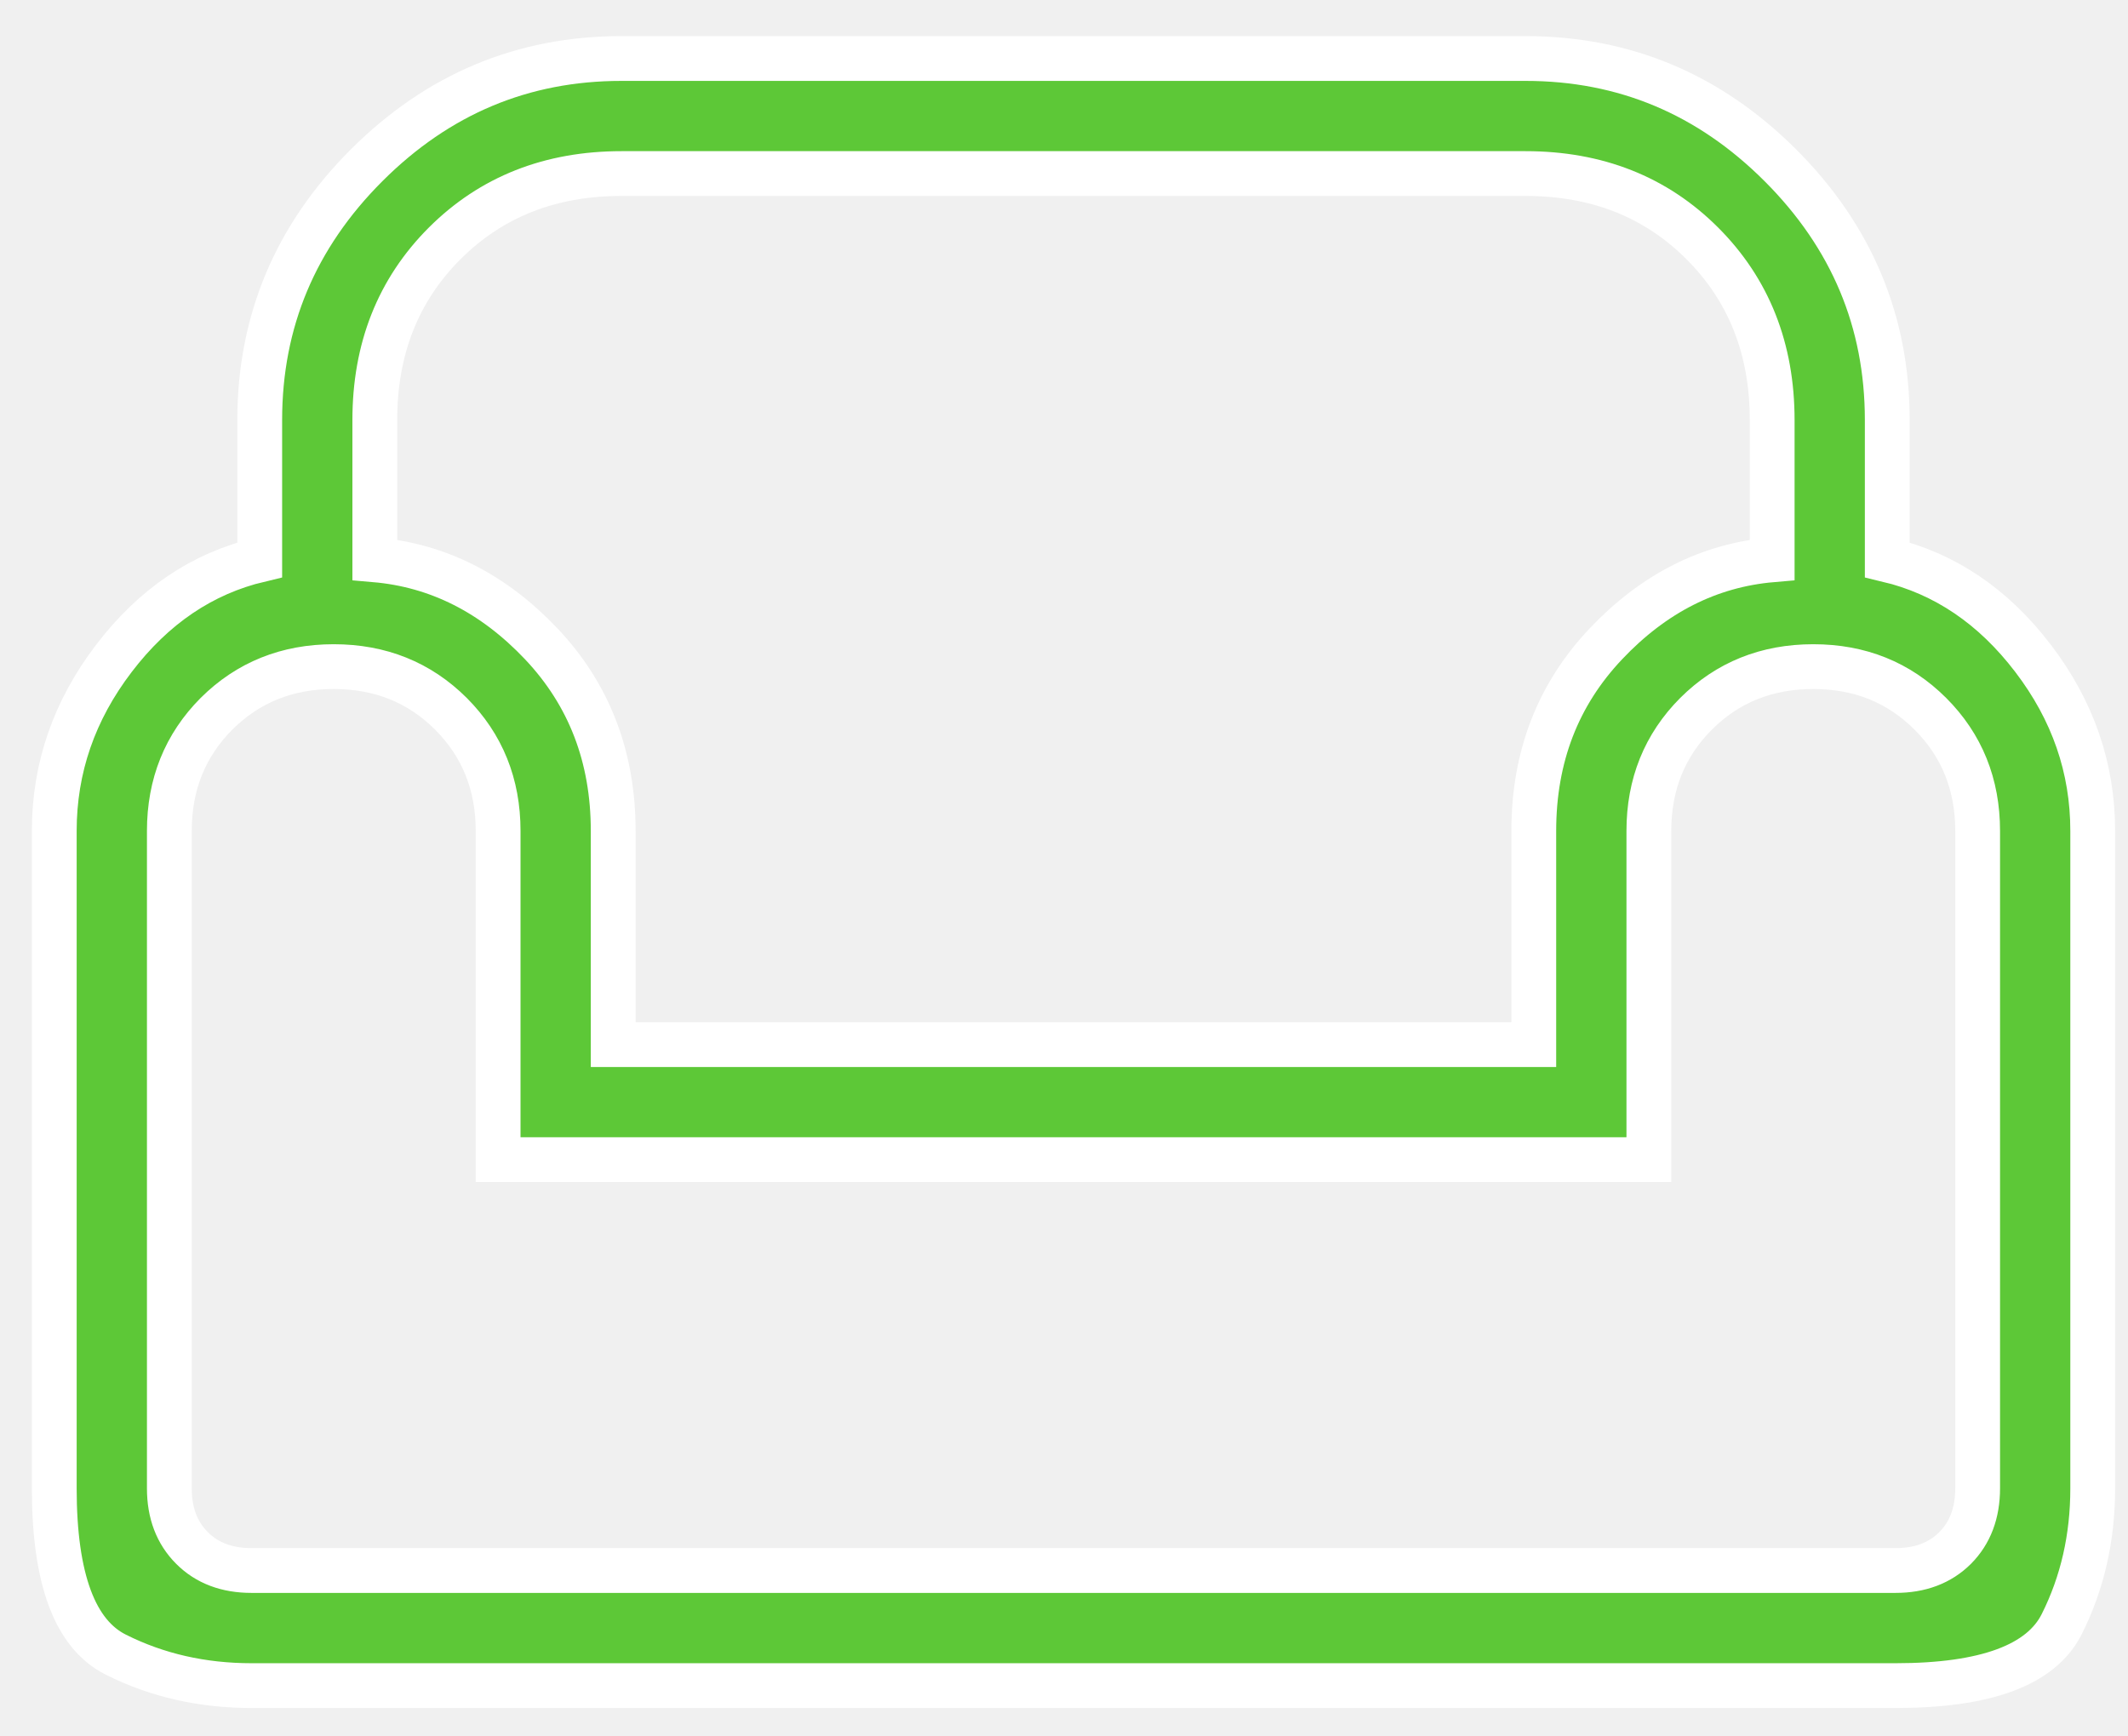
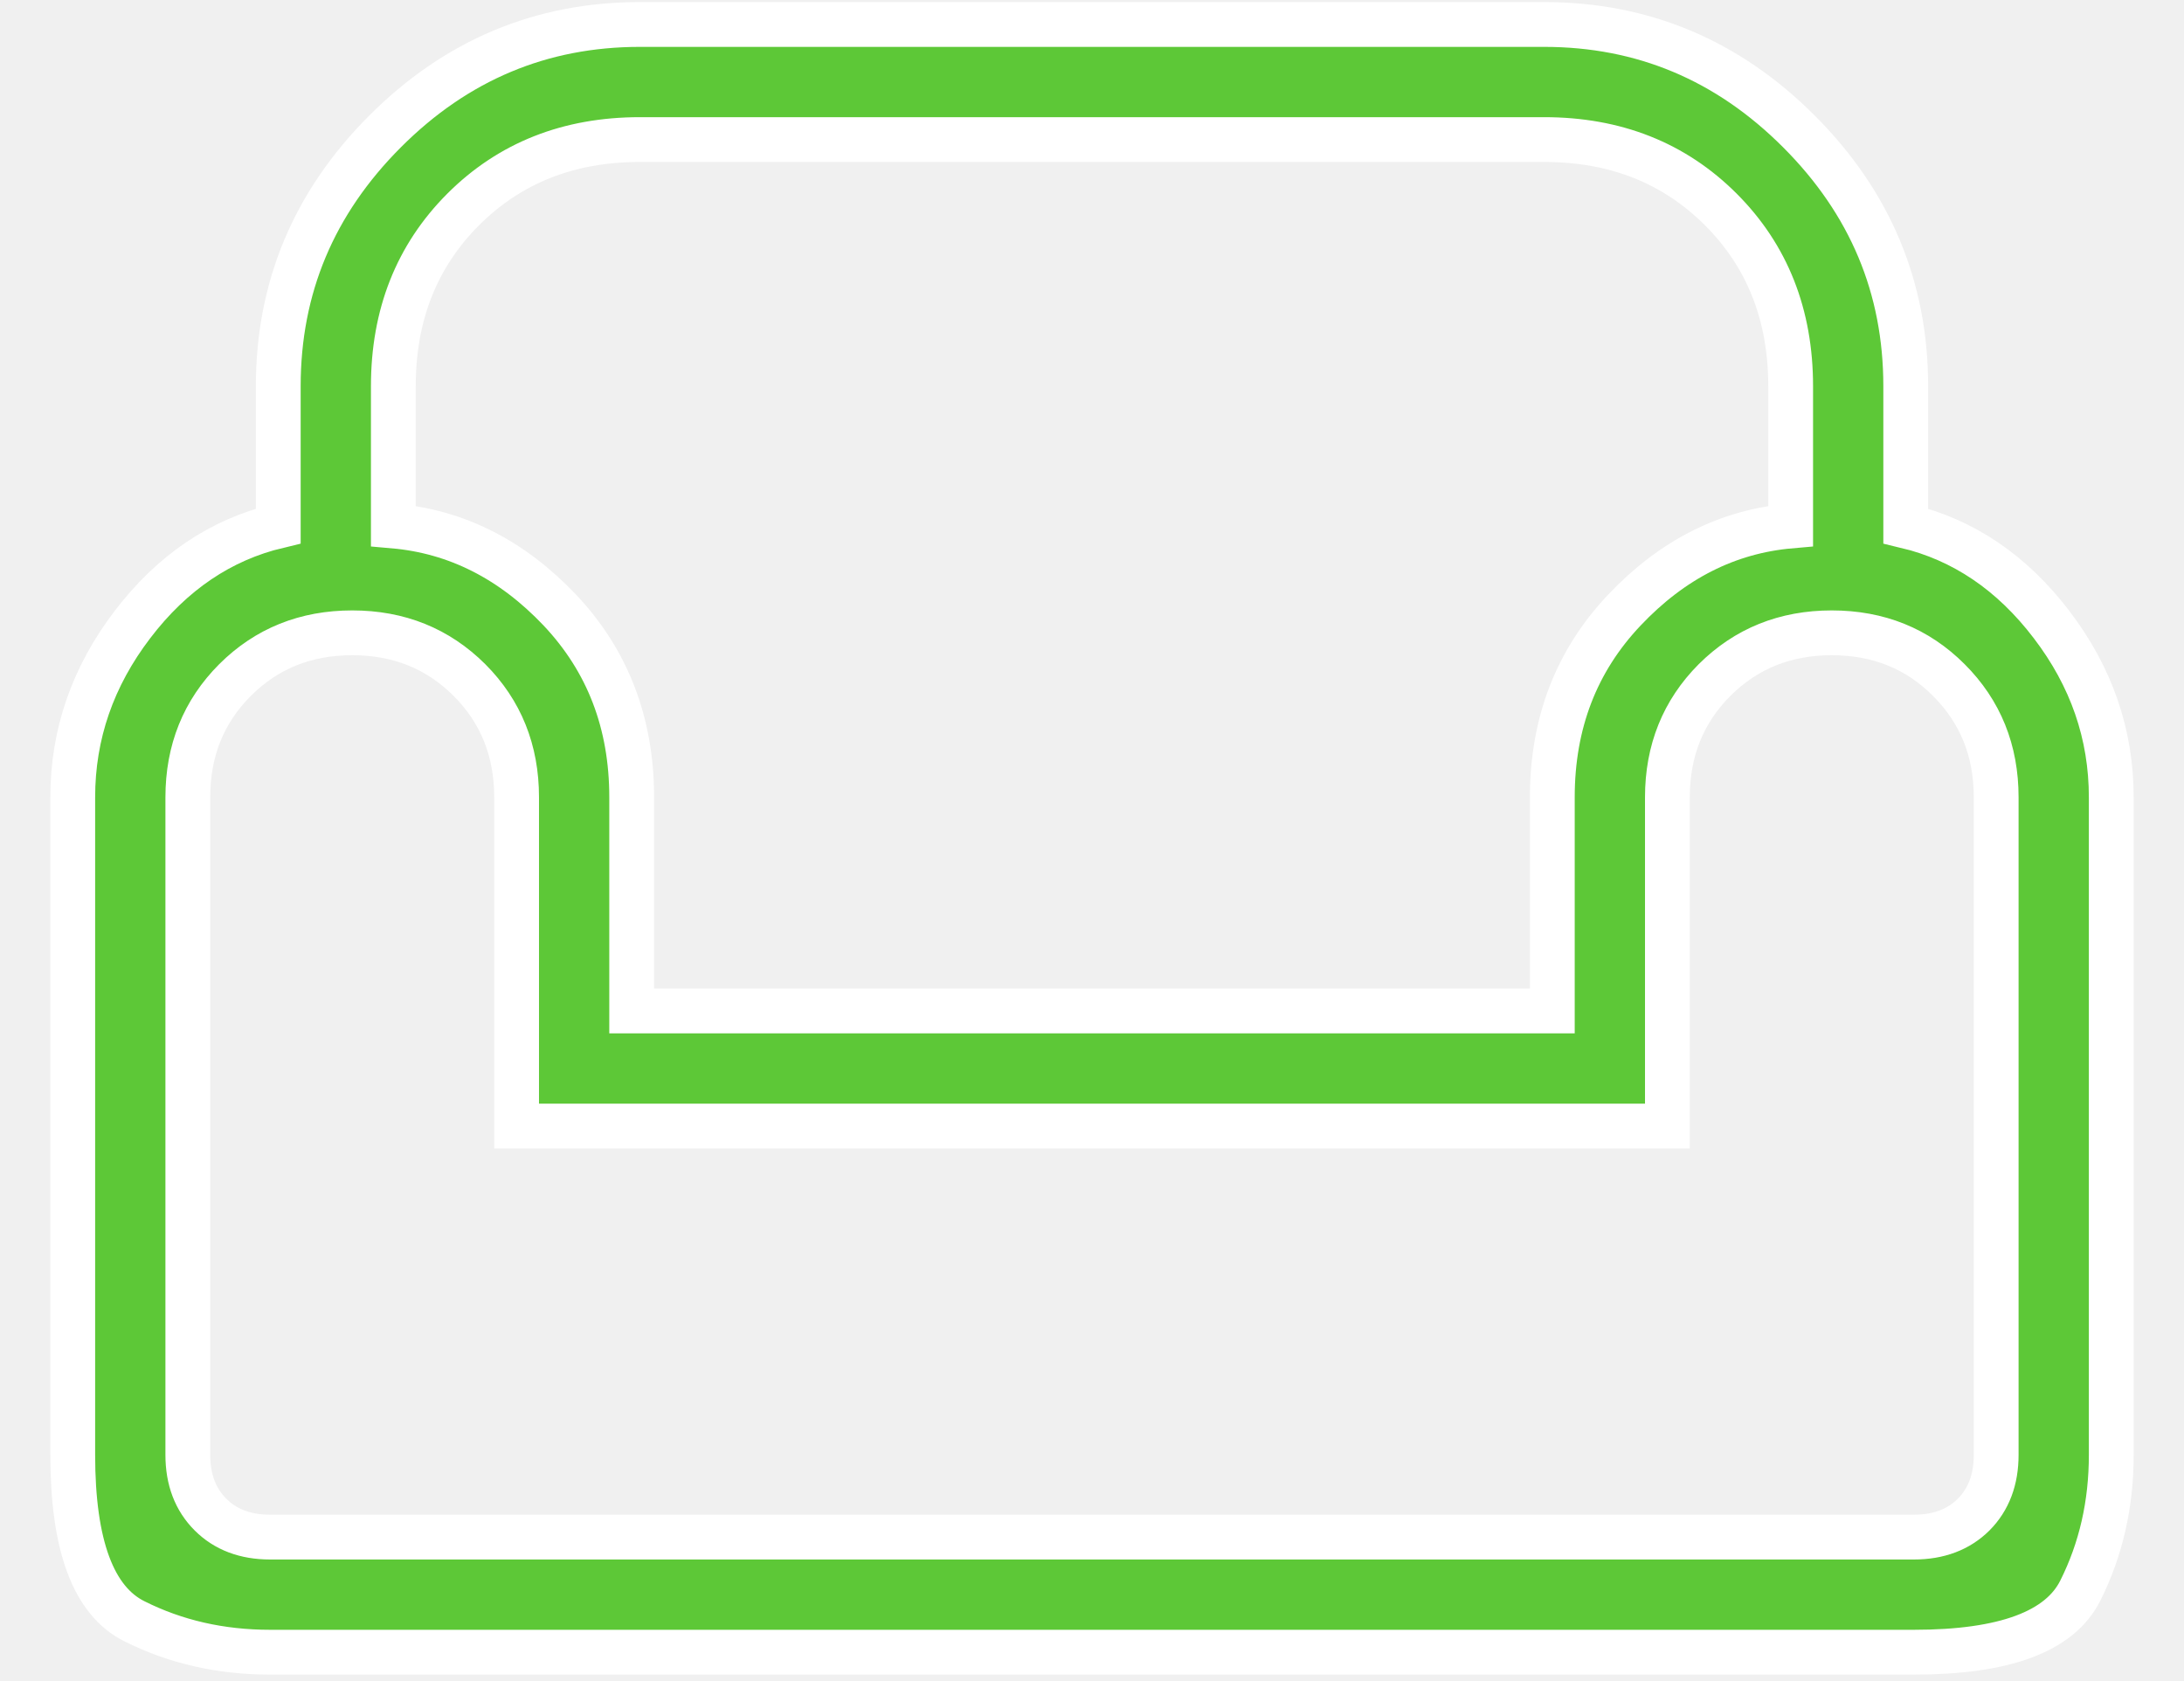
- <svg xmlns="http://www.w3.org/2000/svg" width="38" height="31" viewBox="0 0 38 31" fill="none">
-   <path d="M4.491 30.108H33.848C35.462 30.108 36.452 29.741 36.818 29.007C37.186 28.273 37.37 27.465 37.37 26.585V14.842C37.37 13.717 37.015 12.69 36.305 11.76C35.596 10.83 34.728 10.243 33.701 9.999V7.503C33.701 5.742 33.065 4.225 31.793 2.953C30.521 1.681 29.004 1.045 27.242 1.045H11.097C9.335 1.045 7.819 1.681 6.546 2.953C5.274 4.225 4.638 5.742 4.638 7.503V9.999C3.611 10.243 2.743 10.83 2.034 11.76C1.324 12.69 0.969 13.717 0.969 14.842V26.585C0.969 28.199 1.336 29.19 2.07 29.556C2.804 29.924 3.611 30.108 4.491 30.108ZM4.491 28.052C4.051 28.052 3.697 27.919 3.429 27.65C3.159 27.38 3.024 27.025 3.024 26.585V14.842C3.024 14.011 3.305 13.313 3.866 12.749C4.43 12.188 5.128 11.907 5.959 11.907C6.791 11.907 7.489 12.188 8.052 12.749C8.614 13.313 8.895 14.011 8.895 14.842V20.713H29.444V14.842C29.444 14.011 29.725 13.313 30.287 12.749C30.85 12.188 31.548 11.907 32.38 11.907C33.212 11.907 33.908 12.188 34.47 12.749C35.034 13.313 35.315 14.011 35.315 14.842V26.585C35.315 27.025 35.181 27.38 34.913 27.65C34.643 27.919 34.288 28.052 33.848 28.052H4.491ZM10.95 18.659V14.842C10.95 13.521 10.522 12.408 9.667 11.502C8.81 10.597 7.819 10.096 6.693 9.999V7.503C6.693 6.231 7.109 5.179 7.941 4.347C8.773 3.516 9.825 3.1 11.097 3.1H27.242C28.515 3.1 29.567 3.516 30.398 4.347C31.23 5.179 31.646 6.231 31.646 7.503V9.999C30.521 10.096 29.53 10.597 28.675 11.502C27.818 12.408 27.389 13.521 27.389 14.842V18.659H10.95Z" fill="#5DC837" stroke="white" stroke-width="0.8" />
+ <svg xmlns="http://www.w3.org/2000/svg" width="39" height="30" viewBox="0 0 39 30" fill="none">
+   <path d="M4.822 29.5H34.178C35.793 29.5 36.783 29.133 37.149 28.399C37.517 27.665 37.701 26.858 37.701 25.977V14.235C37.701 13.11 37.346 12.082 36.635 11.152C35.927 10.223 35.059 9.636 34.031 9.391V6.896C34.031 5.134 33.395 3.618 32.123 2.346C30.851 1.073 29.334 0.437 27.573 0.437H11.427C9.666 0.437 8.149 1.073 6.877 2.346C5.605 3.618 4.969 5.134 4.969 6.896V9.391C3.941 9.636 3.073 10.223 2.365 11.152C1.655 12.082 1.299 13.11 1.299 14.235V25.977C1.299 27.592 1.666 28.582 2.4 28.948C3.134 29.316 3.941 29.5 4.822 29.5ZM4.822 27.445C4.382 27.445 4.027 27.311 3.759 27.043C3.489 26.773 3.354 26.418 3.354 25.977V14.235C3.354 13.403 3.635 12.705 4.197 12.142C4.76 11.58 5.458 11.299 6.29 11.299C7.122 11.299 7.819 11.58 8.383 12.142C8.945 12.705 9.225 13.403 9.225 14.235V20.106H29.775V14.235C29.775 13.403 30.056 12.705 30.617 12.142C31.181 11.58 31.879 11.299 32.71 11.299C33.542 11.299 34.239 11.58 34.8 12.142C35.364 12.705 35.646 13.403 35.646 14.235V25.977C35.646 26.418 35.512 26.773 35.244 27.043C34.974 27.311 34.618 27.445 34.178 27.445H4.822ZM11.28 18.051V14.235C11.28 12.914 10.853 11.8 9.998 10.894C9.14 9.99 8.149 9.489 7.024 9.391V6.896C7.024 5.624 7.44 4.572 8.271 3.74C9.103 2.908 10.155 2.492 11.427 2.492H27.573C28.845 2.492 29.897 2.908 30.729 3.74C31.561 4.572 31.976 5.624 31.976 6.896V9.391C30.851 9.489 29.861 9.99 29.006 10.894C28.148 11.8 27.72 12.914 27.72 14.235V18.051H11.28Z" fill="#5DC837" stroke="white" stroke-width="0.8" />
</svg>
